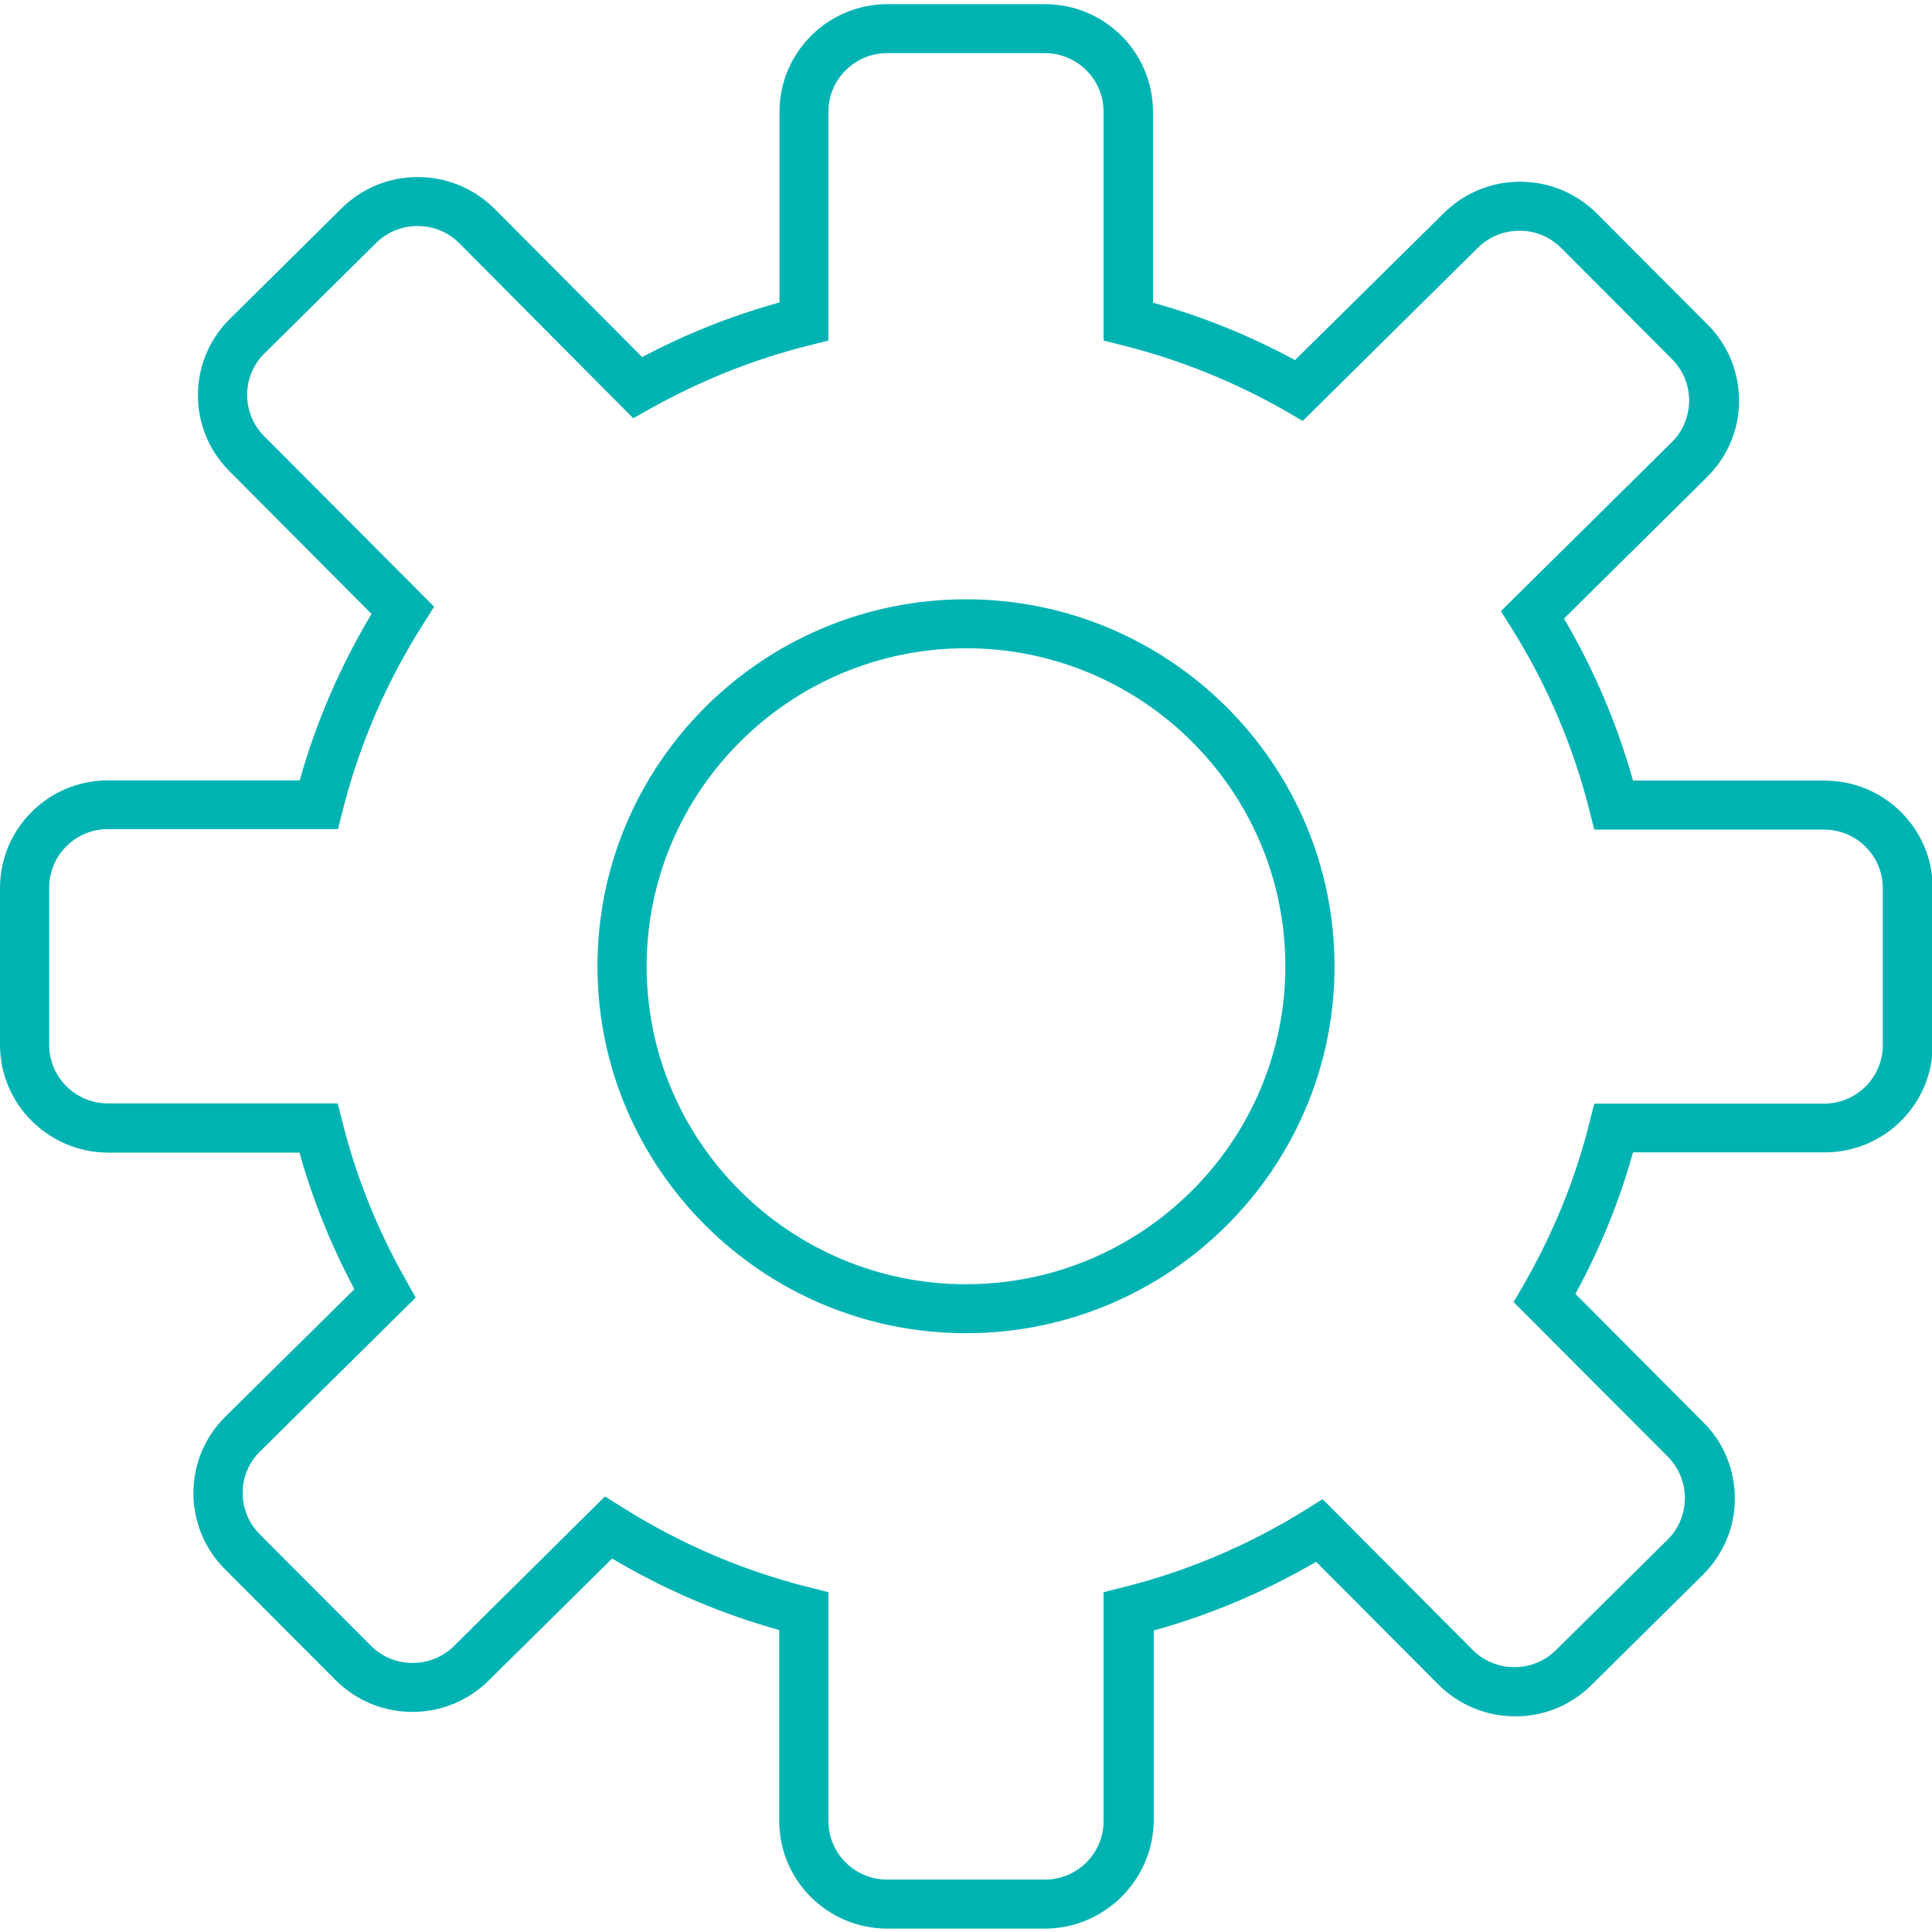
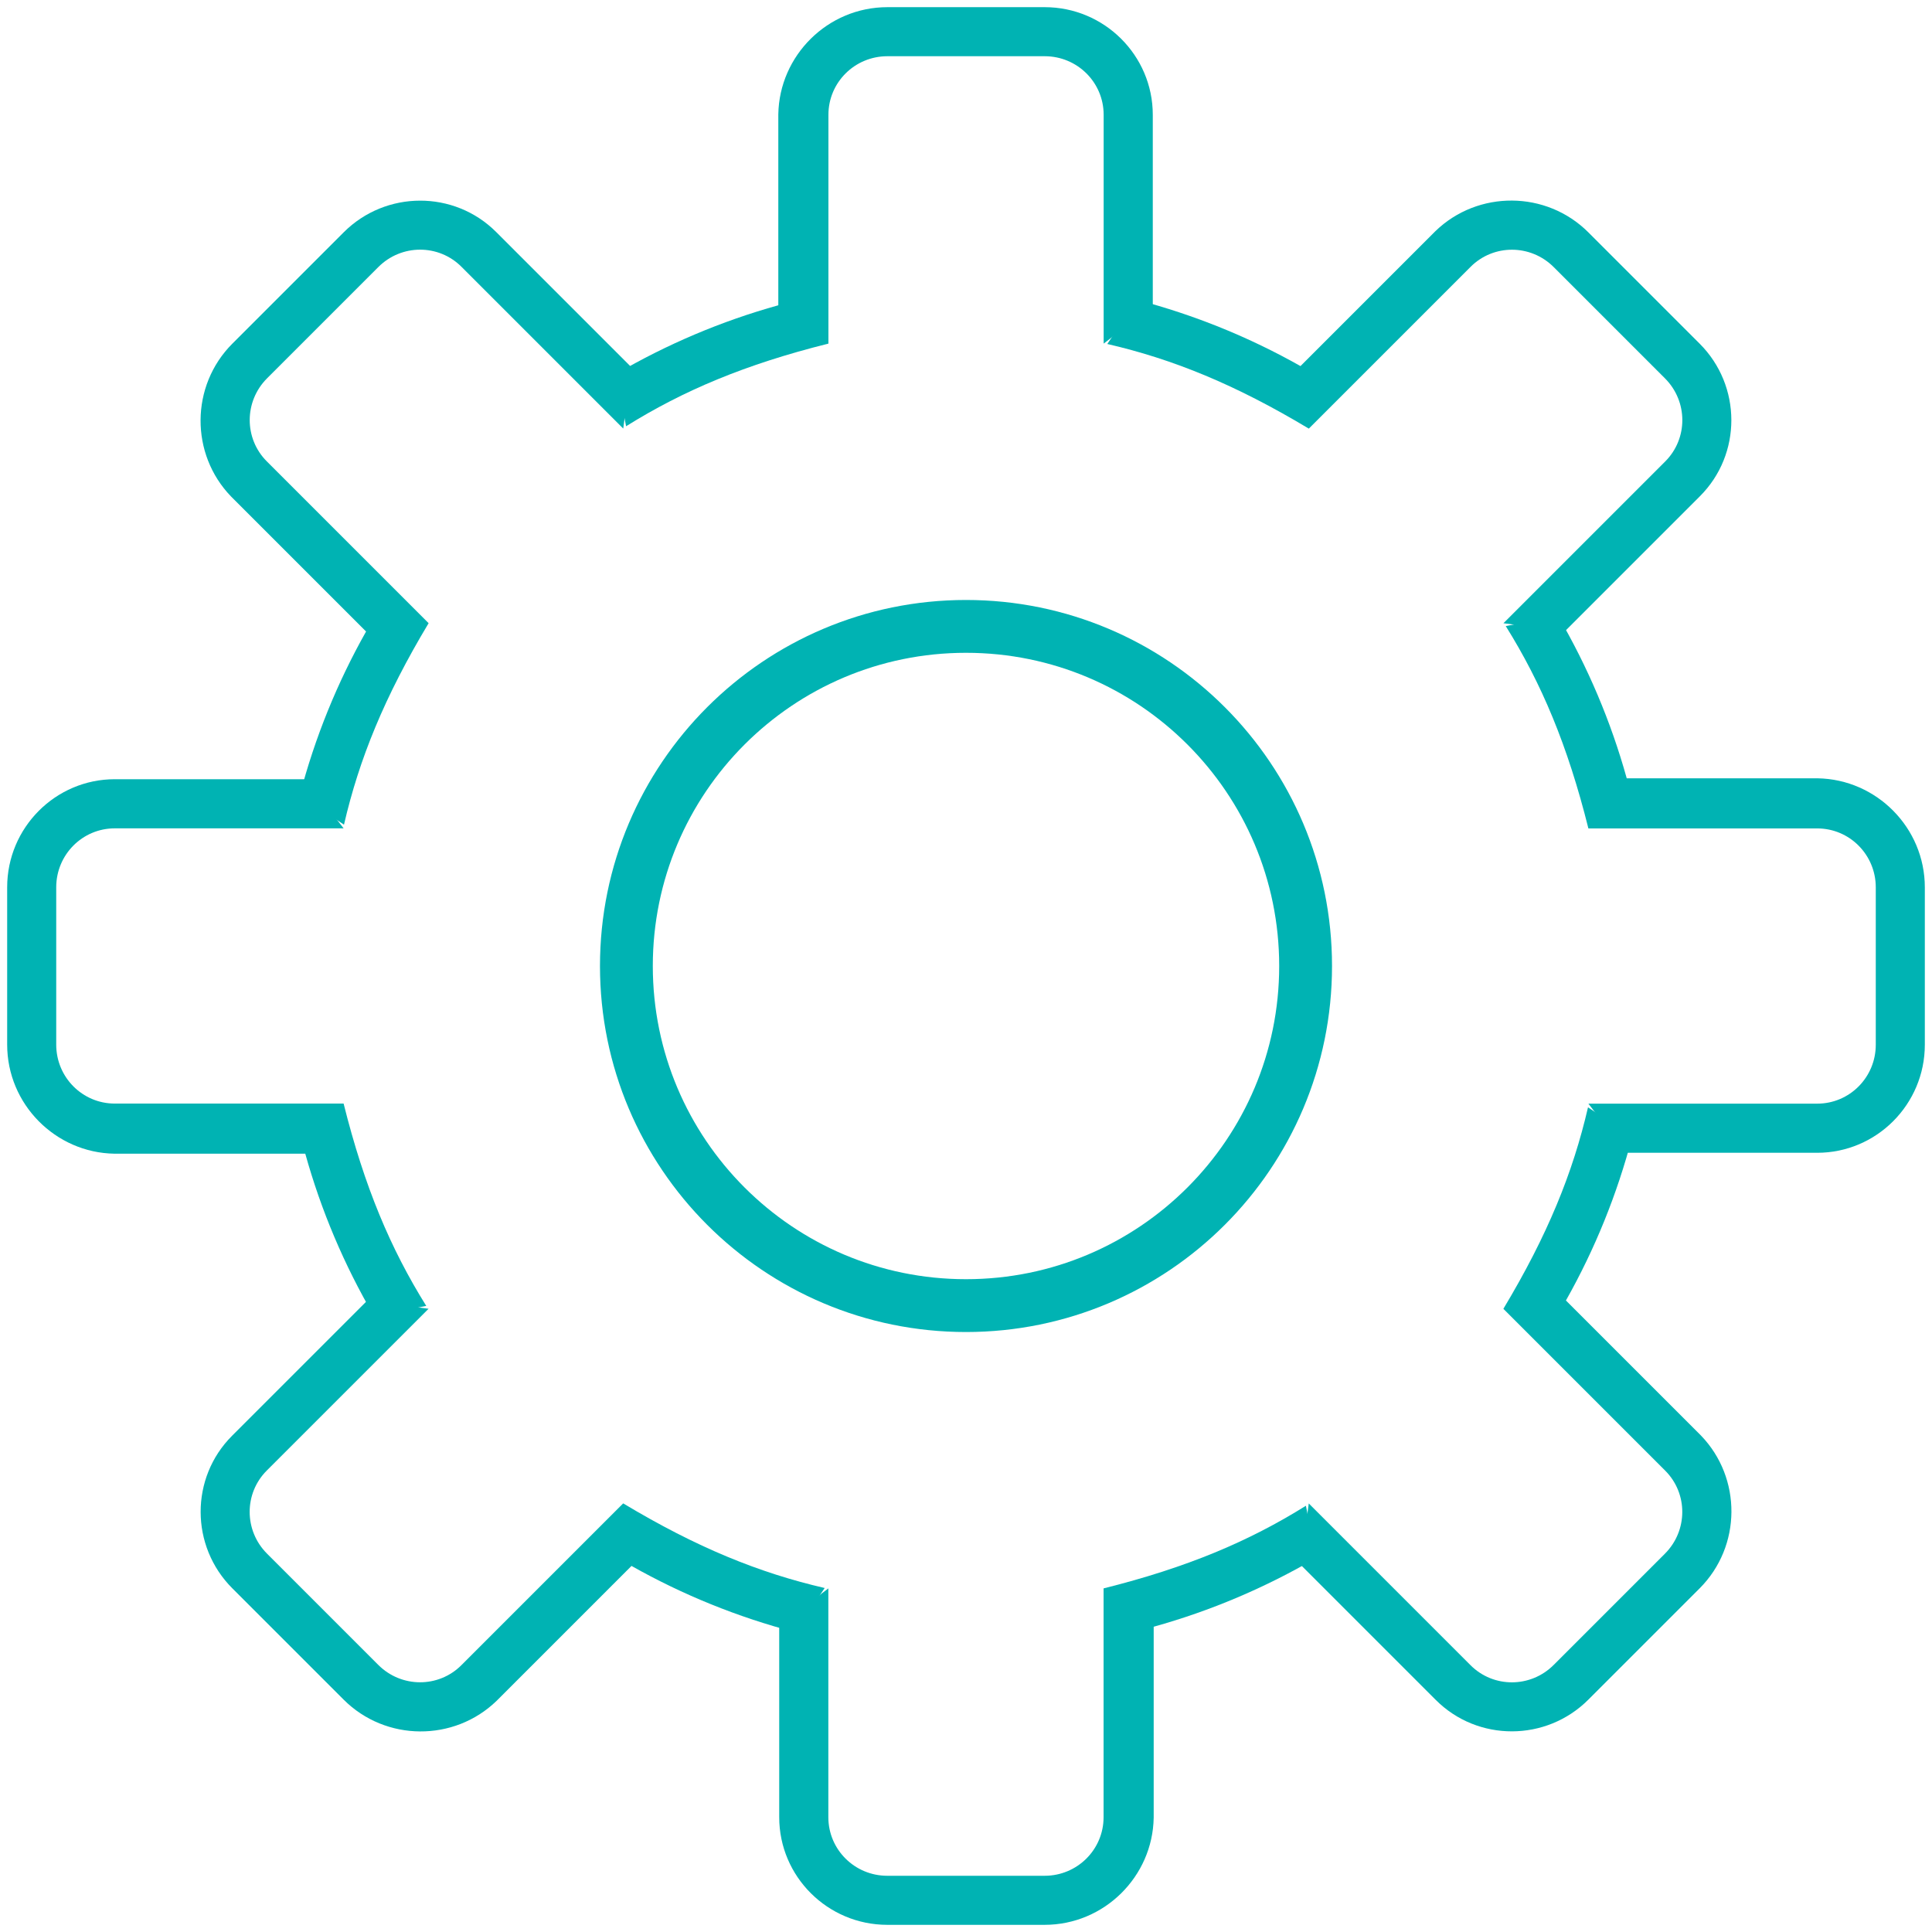
- <svg xmlns="http://www.w3.org/2000/svg" width="256px" height="256px" viewBox="0 0 256 255" version="1.1">
-   <g>
-     <path style="stroke:none;fill-rule:nonzero;fill:#00b3b3;fill-opacity:1;" d="M 138.43 255.051 L 117.57 255.051 C 109.672 255.051 103.254 248.656 103.254 240.793 L 103.254 215.488 C 95.488 213.324 88.055 210.145 81.109 206.016 L 64.723 222.207 C 62.027 224.863 58.438 226.336 54.656 226.336 C 50.805 226.336 47.188 224.828 44.488 222.141 L 29.777 207.395 C 24.219 201.82 24.25 192.773 29.844 187.234 L 46.957 170.324 C 43.895 164.555 41.426 158.488 39.684 152.23 L 14.312 152.23 C 6.418 152.195 0 145.805 0 137.938 L 0 117.16 C 0 109.293 6.418 102.902 14.312 102.902 L 39.715 102.902 C 41.887 95.168 45.078 87.793 49.227 80.844 L 30.371 61.898 C 24.809 56.324 24.844 47.281 30.469 41.742 L 45.277 27.09 C 47.977 24.434 51.527 22.961 55.348 22.961 C 59.195 22.961 62.816 24.469 65.512 27.156 L 85.094 46.82 C 90.883 43.738 97.004 41.316 103.289 39.578 L 103.289 14.309 C 103.289 6.441 109.703 0.051 117.602 0.051 L 138.465 0.051 C 146.359 0.051 152.777 6.441 152.777 14.309 L 152.777 39.609 C 159.293 41.414 165.609 43.969 171.598 47.215 L 191.344 27.711 C 194.039 25.059 197.594 23.582 201.41 23.582 C 205.262 23.582 208.879 25.09 211.578 27.777 L 226.285 42.527 C 228.984 45.215 230.434 48.82 230.434 52.621 C 230.434 56.426 228.918 59.996 226.223 62.684 L 207.234 81.465 C 211.215 88.219 214.277 95.43 216.383 102.934 L 241.785 102.934 C 249.684 102.934 256.098 109.324 256.098 117.191 L 256.098 137.938 C 256.098 145.805 249.684 152.195 241.785 152.195 L 216.383 152.195 C 214.574 158.688 212.008 164.98 208.75 170.945 L 225.727 187.988 C 228.426 190.676 229.875 194.281 229.875 198.082 C 229.875 201.887 228.359 205.457 225.66 208.145 L 210.855 222.797 C 208.156 225.453 204.602 226.926 200.785 226.926 C 196.938 226.926 193.316 225.418 190.617 222.73 L 174.395 206.441 C 167.617 210.406 160.41 213.457 152.875 215.555 L 152.875 240.855 C 152.746 248.656 146.328 255.051 138.43 255.051 Z M 80.156 197.789 L 82.359 199.164 C 90.094 204.051 98.484 207.656 107.305 209.852 L 109.77 210.473 L 109.77 240.793 C 109.77 245.086 113.258 248.559 117.57 248.559 L 138.43 248.559 C 142.742 248.559 146.23 245.086 146.23 240.793 L 146.23 210.473 L 148.695 209.852 C 157.285 207.719 165.48 204.246 173.047 199.527 L 175.25 198.148 L 195.125 218.109 C 196.605 219.586 198.547 220.406 200.652 220.406 C 202.727 220.406 204.668 219.617 206.148 218.176 L 220.957 203.523 C 222.438 202.082 223.227 200.117 223.258 198.051 C 223.258 195.953 222.469 194.02 221.023 192.543 L 200.555 172.027 L 201.805 169.895 C 205.754 163.047 208.75 155.77 210.625 148.199 L 211.25 145.738 L 241.688 145.738 C 245.996 145.738 249.484 142.266 249.484 137.973 L 249.484 117.191 C 249.484 112.898 245.996 109.426 241.688 109.426 L 211.25 109.426 L 210.625 106.965 C 208.484 98.41 204.996 90.219 200.258 82.68 L 198.879 80.48 L 221.516 58.098 C 222.996 56.652 223.785 54.688 223.82 52.621 C 223.82 50.523 223.031 48.59 221.582 47.117 L 206.875 32.367 C 205.395 30.891 203.453 30.074 201.344 30.074 C 199.273 30.074 197.332 30.859 195.852 32.301 L 172.617 55.277 L 170.48 54.031 C 163.637 50.098 156.297 47.148 148.699 45.246 L 146.23 44.625 L 146.23 14.309 C 146.23 10.012 142.742 6.539 138.43 6.539 L 117.57 6.539 C 113.258 6.539 109.77 10.012 109.77 14.309 L 109.77 44.625 L 107.305 45.246 C 99.898 47.082 92.793 49.934 86.078 53.703 L 83.906 54.918 L 60.875 31.742 C 59.395 30.27 57.453 29.449 55.348 29.449 C 53.273 29.449 51.332 30.234 49.852 31.68 L 35.043 46.328 C 31.984 49.344 31.984 54.262 35.012 57.309 L 57.52 79.891 L 56.137 82.09 C 51.234 89.789 47.613 98.148 45.41 106.898 L 44.785 109.359 L 14.312 109.359 C 10.004 109.359 6.516 112.832 6.516 117.125 L 6.516 137.938 C 6.516 142.234 10.004 145.707 14.312 145.707 L 44.75 145.707 L 45.375 148.164 C 47.219 155.539 50.082 162.621 53.867 169.273 L 55.082 171.438 L 34.453 191.824 C 31.391 194.84 31.391 199.754 34.418 202.805 L 49.129 217.555 C 50.609 219.027 52.551 219.848 54.656 219.848 C 56.727 219.848 58.668 219.062 60.148 217.617 Z M 80.156 197.789 " />
-     <path style="stroke:none;fill-rule:nonzero;fill:#00b3b3;fill-opacity:1;" d="M 128 176.156 C 101.082 176.156 79.168 154.328 79.168 127.516 C 79.168 100.707 101.082 78.91 128 78.91 C 154.918 78.91 176.832 100.738 176.832 127.551 C 176.832 154.359 154.918 176.156 128 176.156 Z M 128 85.398 C 104.672 85.398 85.684 104.312 85.684 127.551 C 85.684 150.789 104.672 169.668 128 169.668 C 151.328 169.668 170.316 150.754 170.316 127.516 C 170.316 104.277 151.328 85.398 128 85.398 Z M 128 85.398 " />
-   </g>
+ <svg xmlns="http://www.w3.org/2000/svg" width="256px" height="256px" viewBox="0 0 256 256" version="1.1">
+   <defs>
+     <path id="p1" fill="#00b3b3" d="       M 174.39 206.44        C 167.61 210.40 160.41 213.45 152.87 215.55       L 152.87 240.85       C 152.74 248.65 146.32 255.05 138.42 255.05       L 117.57 255.05       C 109.67 255.05 103.25 248.65 103.25 240.79        L 103.25 215.48       L 109.76 210.47        L 109.76 240.79       C 109.76 245.08 113.25 248.55 117.57 248.55        L 138.42 248.55       C 142.74 248.55 146.23 245.08 146.23 240.79        L 146.23 210.47        C 157.28 207.71 165.48 204.24 173.04 199.52     " />
+   </defs>
+   <use href="#p1" />
+   <use href="#p1" transform="rotate(45, 128, 128)" />
+   <use href="#p1" transform="rotate(-45, 128, 128)" />
+   <use href="#p1" transform="rotate(90, 128, 128)" />
+   <use href="#p1" transform="rotate(-90, 128, 128)" />
+   <use href="#p1" transform="rotate(135, 128, 128)" />
+   <use href="#p1" transform="rotate(-135, 128, 128)" />
+   <use href="#p1" transform="rotate(180, 128, 128)" />
+   <circle cx="128" cy="128" r="45" stroke="#00b3b3" stroke-width="7" fill="none" />
</svg>
